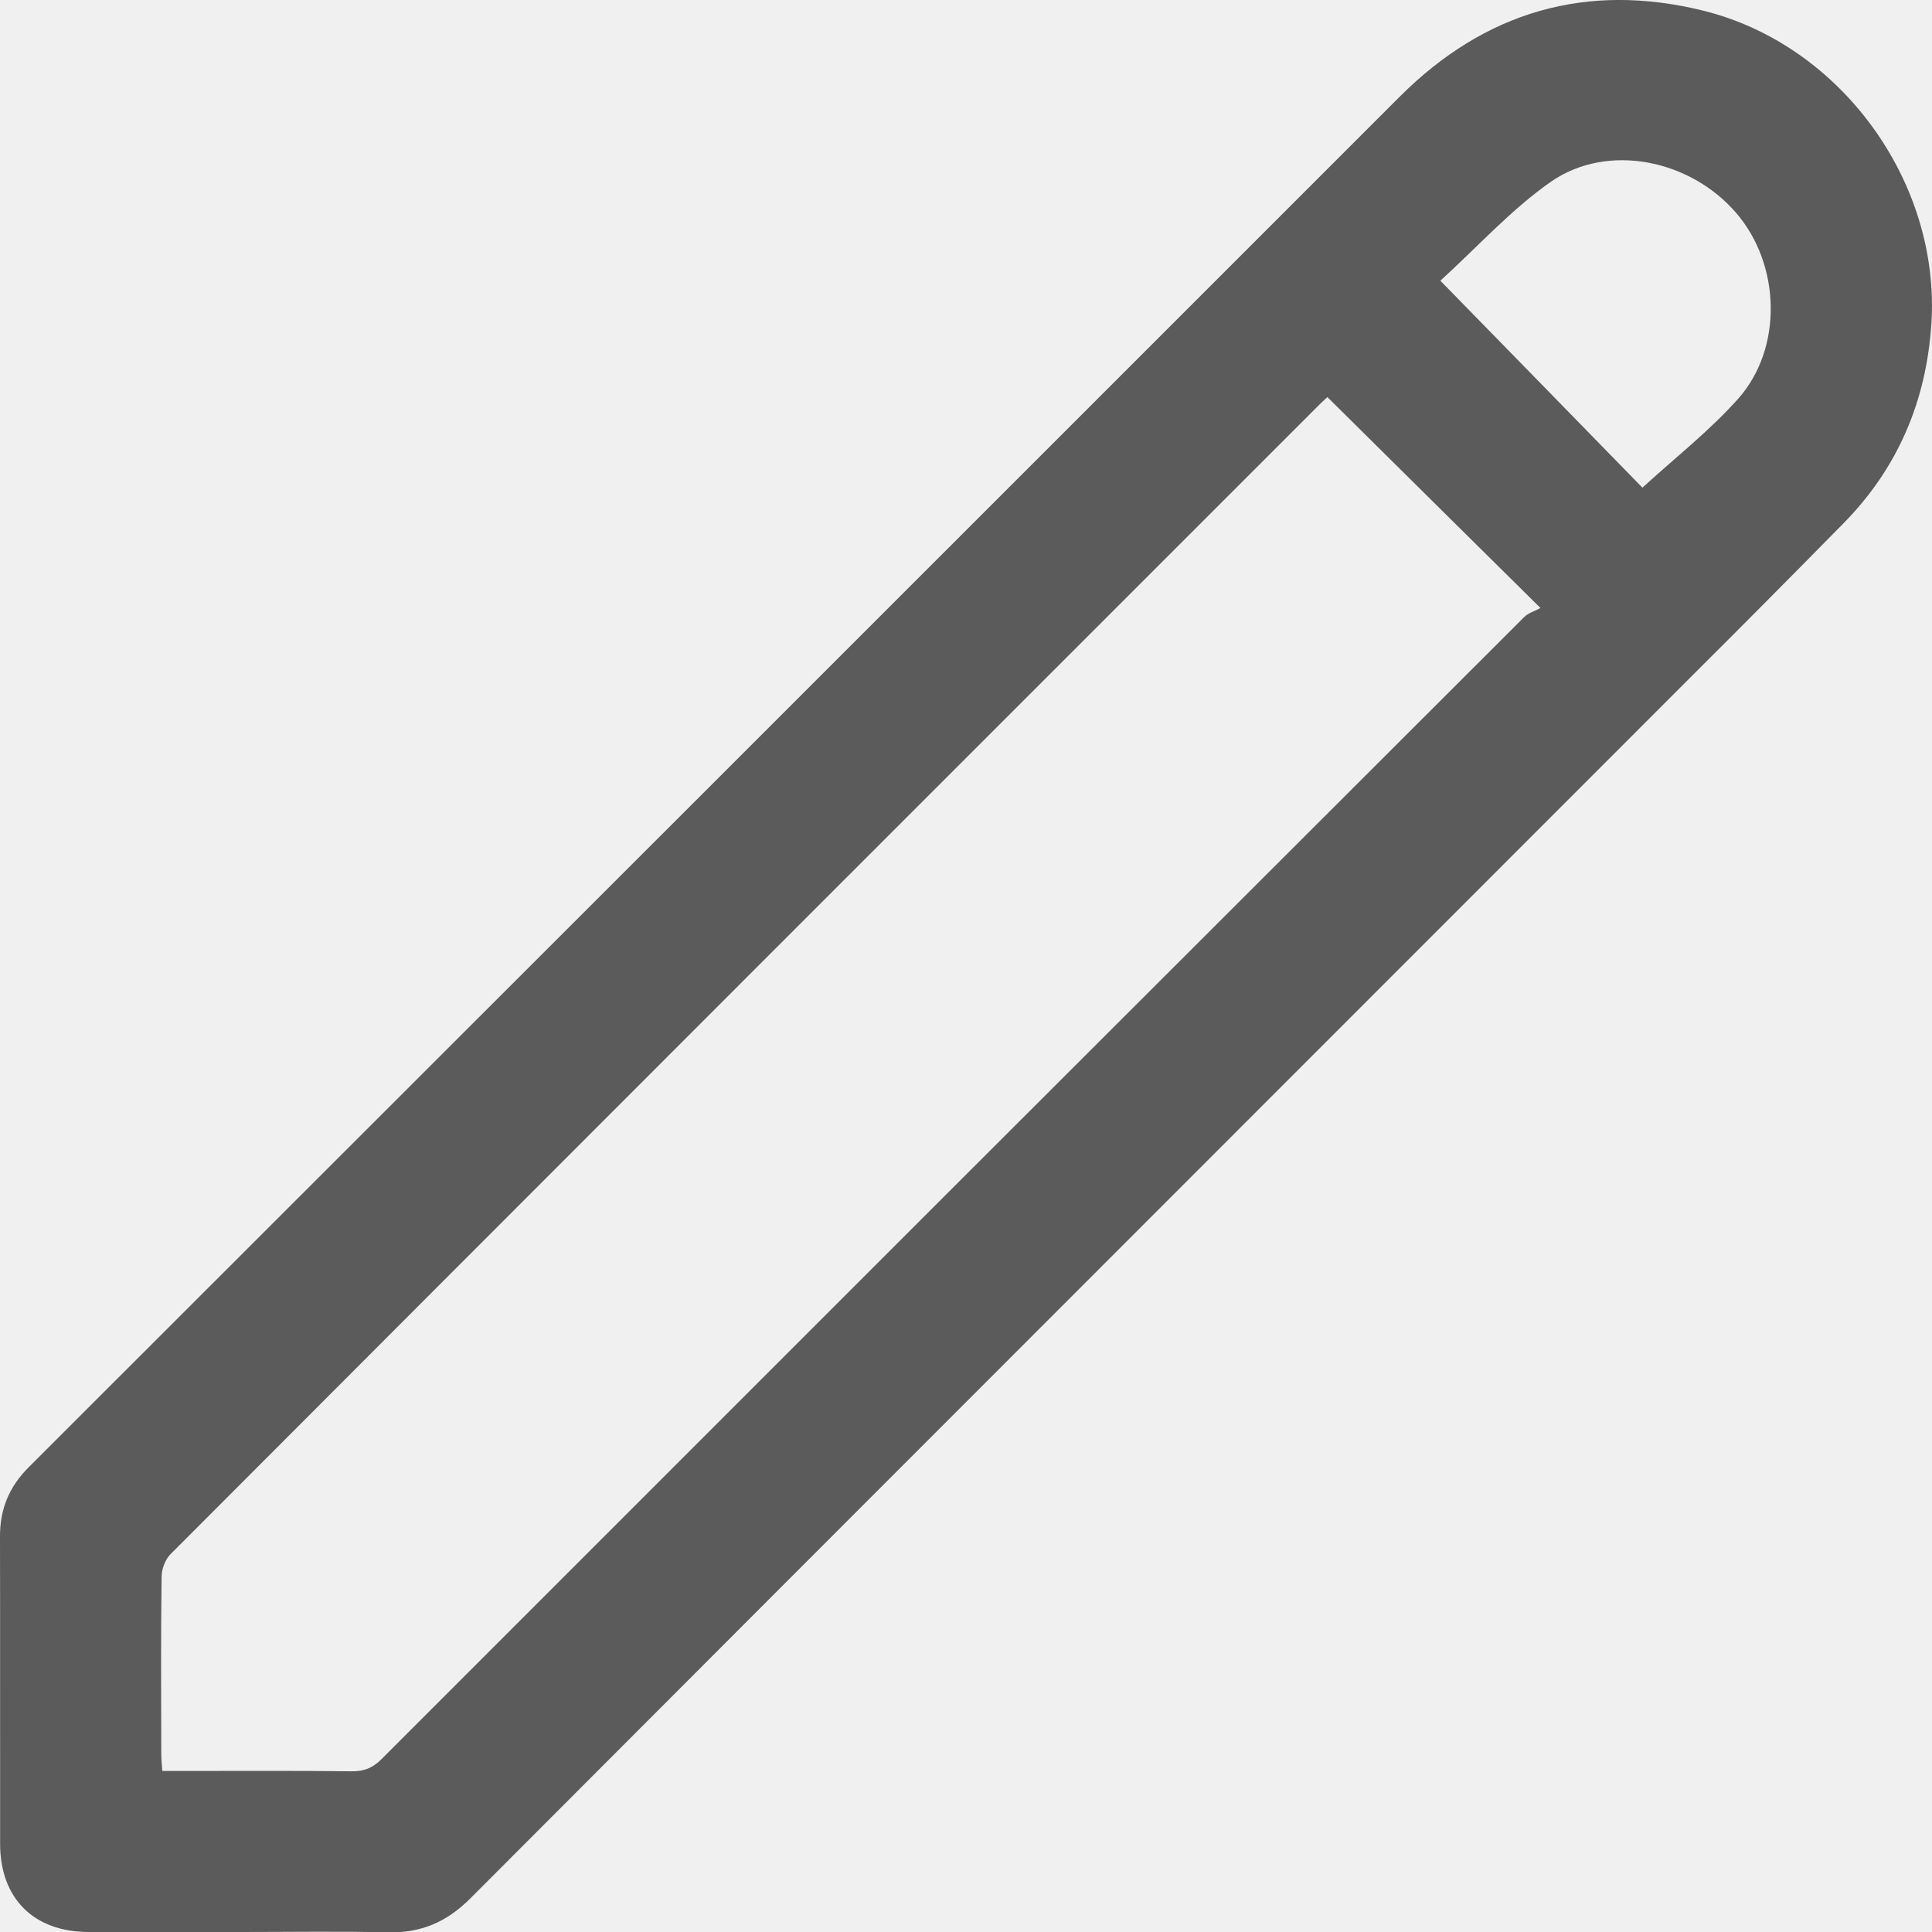
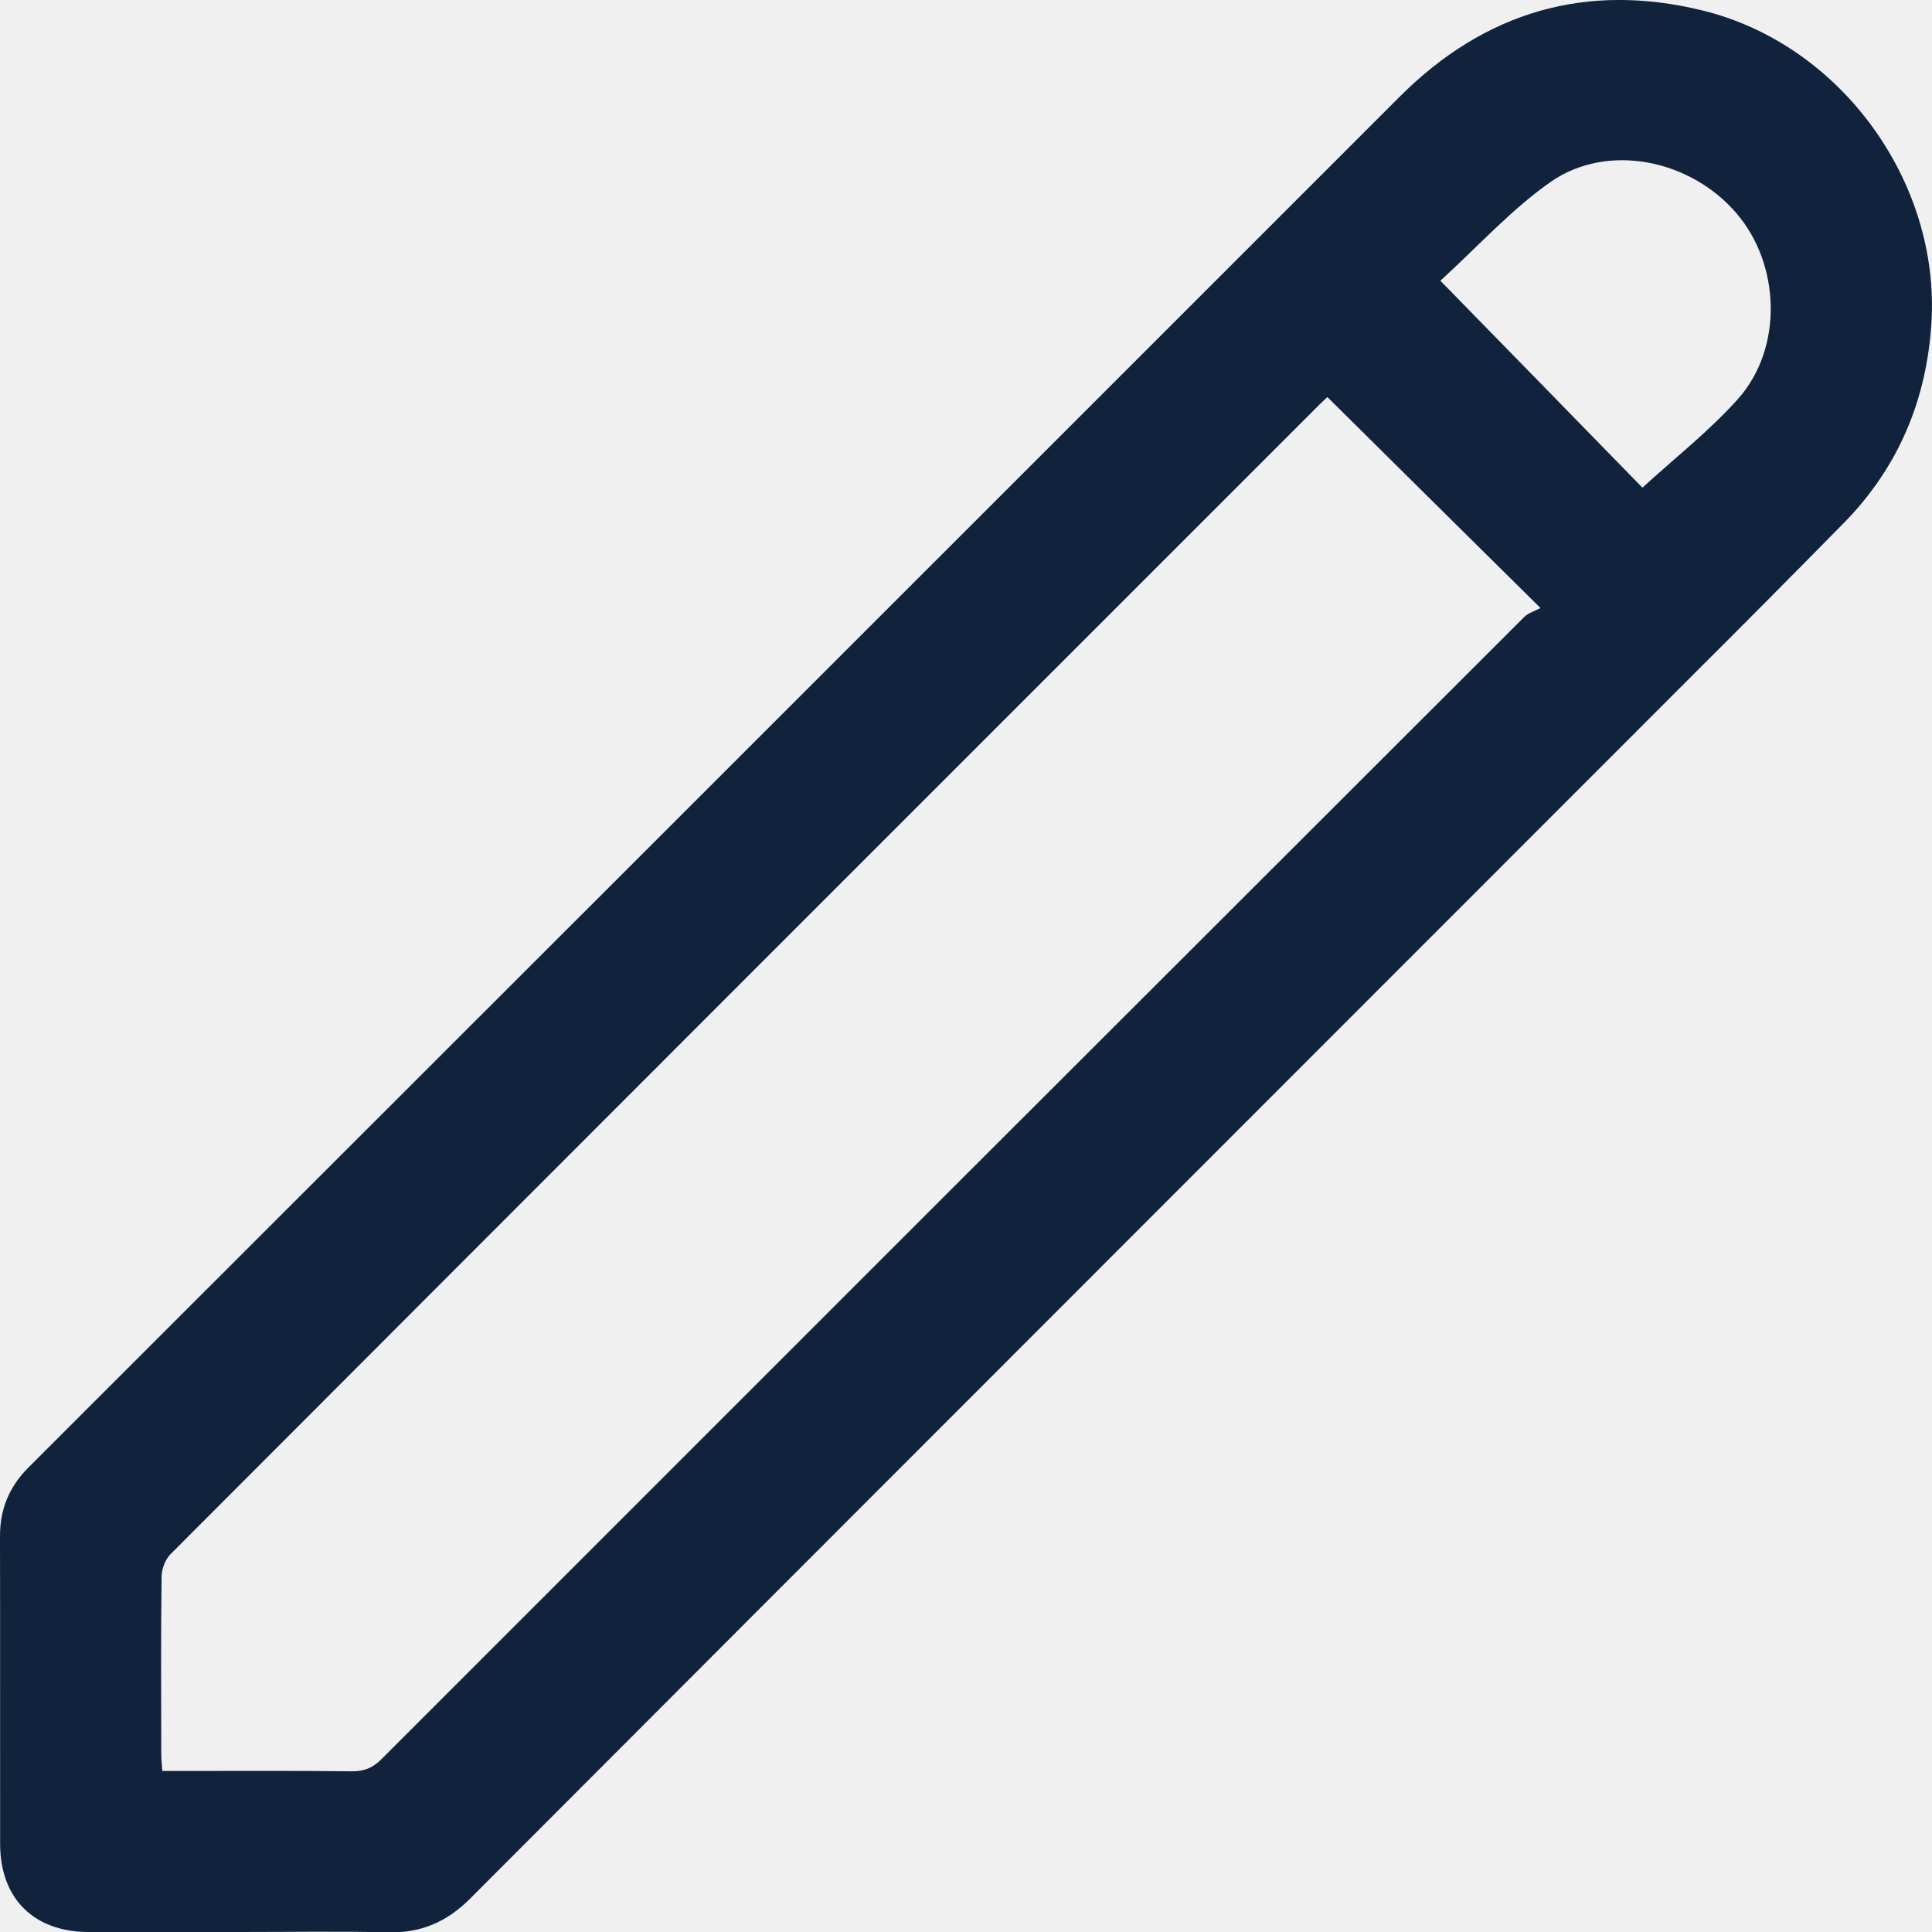
<svg xmlns="http://www.w3.org/2000/svg" xmlns:xlink="http://www.w3.org/1999/xlink" width="17px" height="17px" viewBox="0 0 17 17" version="1.1">
  <defs>
    <polygon id="path-1" points="0 0 17 0 17 17.004 0 17.004" />
  </defs>
-   <g id="Wireframes" stroke="none" stroke-width="1" fill="none" fill-rule="evenodd">
-     <g id="Single-Application" transform="translate(-1295, -313)">
-       <g id="edit-icon" transform="translate(1295, 313)">
+   <g id="Design" stroke="none" stroke-width="1" fill="none" fill-rule="evenodd">
+     <g id="Single-Application" transform="translate(-1225, -313)">
+       <g id="edit-icon" transform="translate(1225, 313)">
        <mask id="mask-2" fill="white">
          <use xlink:href="#path-1" />
        </mask>
        <g id="Clip-2" />
-         <path d="M12.674,2.47 C13.295,3.105 13.893,3.718 14.452,4.291 C14.739,4.028 15.043,3.791 15.295,3.508 C15.691,3.061 15.667,2.327 15.278,1.875 C14.873,1.403 14.146,1.253 13.647,1.599 C13.296,1.844 13.003,2.171 12.674,2.47 M11.68,3.494 C11.665,3.508 11.645,3.527 11.623,3.547 C8.249,6.921 4.874,10.295 1.502,13.674 C1.455,13.72 1.423,13.804 1.422,13.871 C1.415,14.391 1.418,14.91 1.419,15.43 C1.419,15.477 1.424,15.522 1.428,15.583 L1.607,15.583 C2.102,15.583 2.599,15.58 3.094,15.586 C3.203,15.587 3.279,15.557 3.357,15.479 C6.707,12.127 10.059,8.777 13.413,5.428 C13.45,5.392 13.505,5.377 13.555,5.35 C12.903,4.706 12.297,4.105 11.68,3.494 M2.124,17 C1.675,17 1.227,17.001 0.778,17 C0.298,16.999 0.002,16.706 0.001,16.226 C-0,15.325 0.002,14.423 -0,13.522 C-0.001,13.279 0.08,13.082 0.254,12.909 C4.276,8.891 8.296,4.871 12.316,0.851 C13.065,0.102 13.961,-0.16 14.988,0.094 C16.2,0.394 17.072,1.601 16.995,2.841 C16.952,3.524 16.702,4.117 16.219,4.607 C15.787,5.046 15.354,5.483 14.918,5.917 C11.325,9.513 7.728,13.107 4.137,16.706 C3.929,16.914 3.702,17.01 3.412,17.003 C2.983,16.993 2.553,17 2.124,17" id="Fill-1" fill="#5B5B5B" mask="url(#mask-2)" />
+         <path d="M12.674,2.47 C13.295,3.105 13.893,3.718 14.452,4.291 C14.739,4.028 15.043,3.791 15.295,3.508 C15.691,3.061 15.667,2.327 15.278,1.875 C14.873,1.403 14.146,1.253 13.647,1.599 C13.296,1.844 13.003,2.171 12.674,2.47 M11.68,3.494 C11.665,3.508 11.645,3.527 11.623,3.547 C8.249,6.921 4.874,10.295 1.502,13.674 C1.455,13.72 1.423,13.804 1.422,13.871 C1.415,14.391 1.418,14.91 1.419,15.43 C1.419,15.477 1.424,15.522 1.428,15.583 L1.607,15.583 C2.102,15.583 2.599,15.58 3.094,15.586 C3.203,15.587 3.279,15.557 3.357,15.479 C6.707,12.127 10.059,8.777 13.413,5.428 C13.45,5.392 13.505,5.377 13.555,5.35 C12.903,4.706 12.297,4.105 11.68,3.494 M2.124,17 C1.675,17 1.227,17.001 0.778,17 C0.298,16.999 0.002,16.706 0.001,16.226 C-0,15.325 0.002,14.423 -0,13.522 C-0.001,13.279 0.08,13.082 0.254,12.909 C4.276,8.891 8.296,4.871 12.316,0.851 C13.065,0.102 13.961,-0.16 14.988,0.094 C16.2,0.394 17.072,1.601 16.995,2.841 C16.952,3.524 16.702,4.117 16.219,4.607 C15.787,5.046 15.354,5.483 14.918,5.917 C11.325,9.513 7.728,13.107 4.137,16.706 C3.929,16.914 3.702,17.01 3.412,17.003 C2.983,16.993 2.553,17 2.124,17" id="Fill-1" fill="#11233C" mask="url(#mask-2)" />
      </g>
    </g>
  </g>
</svg>
